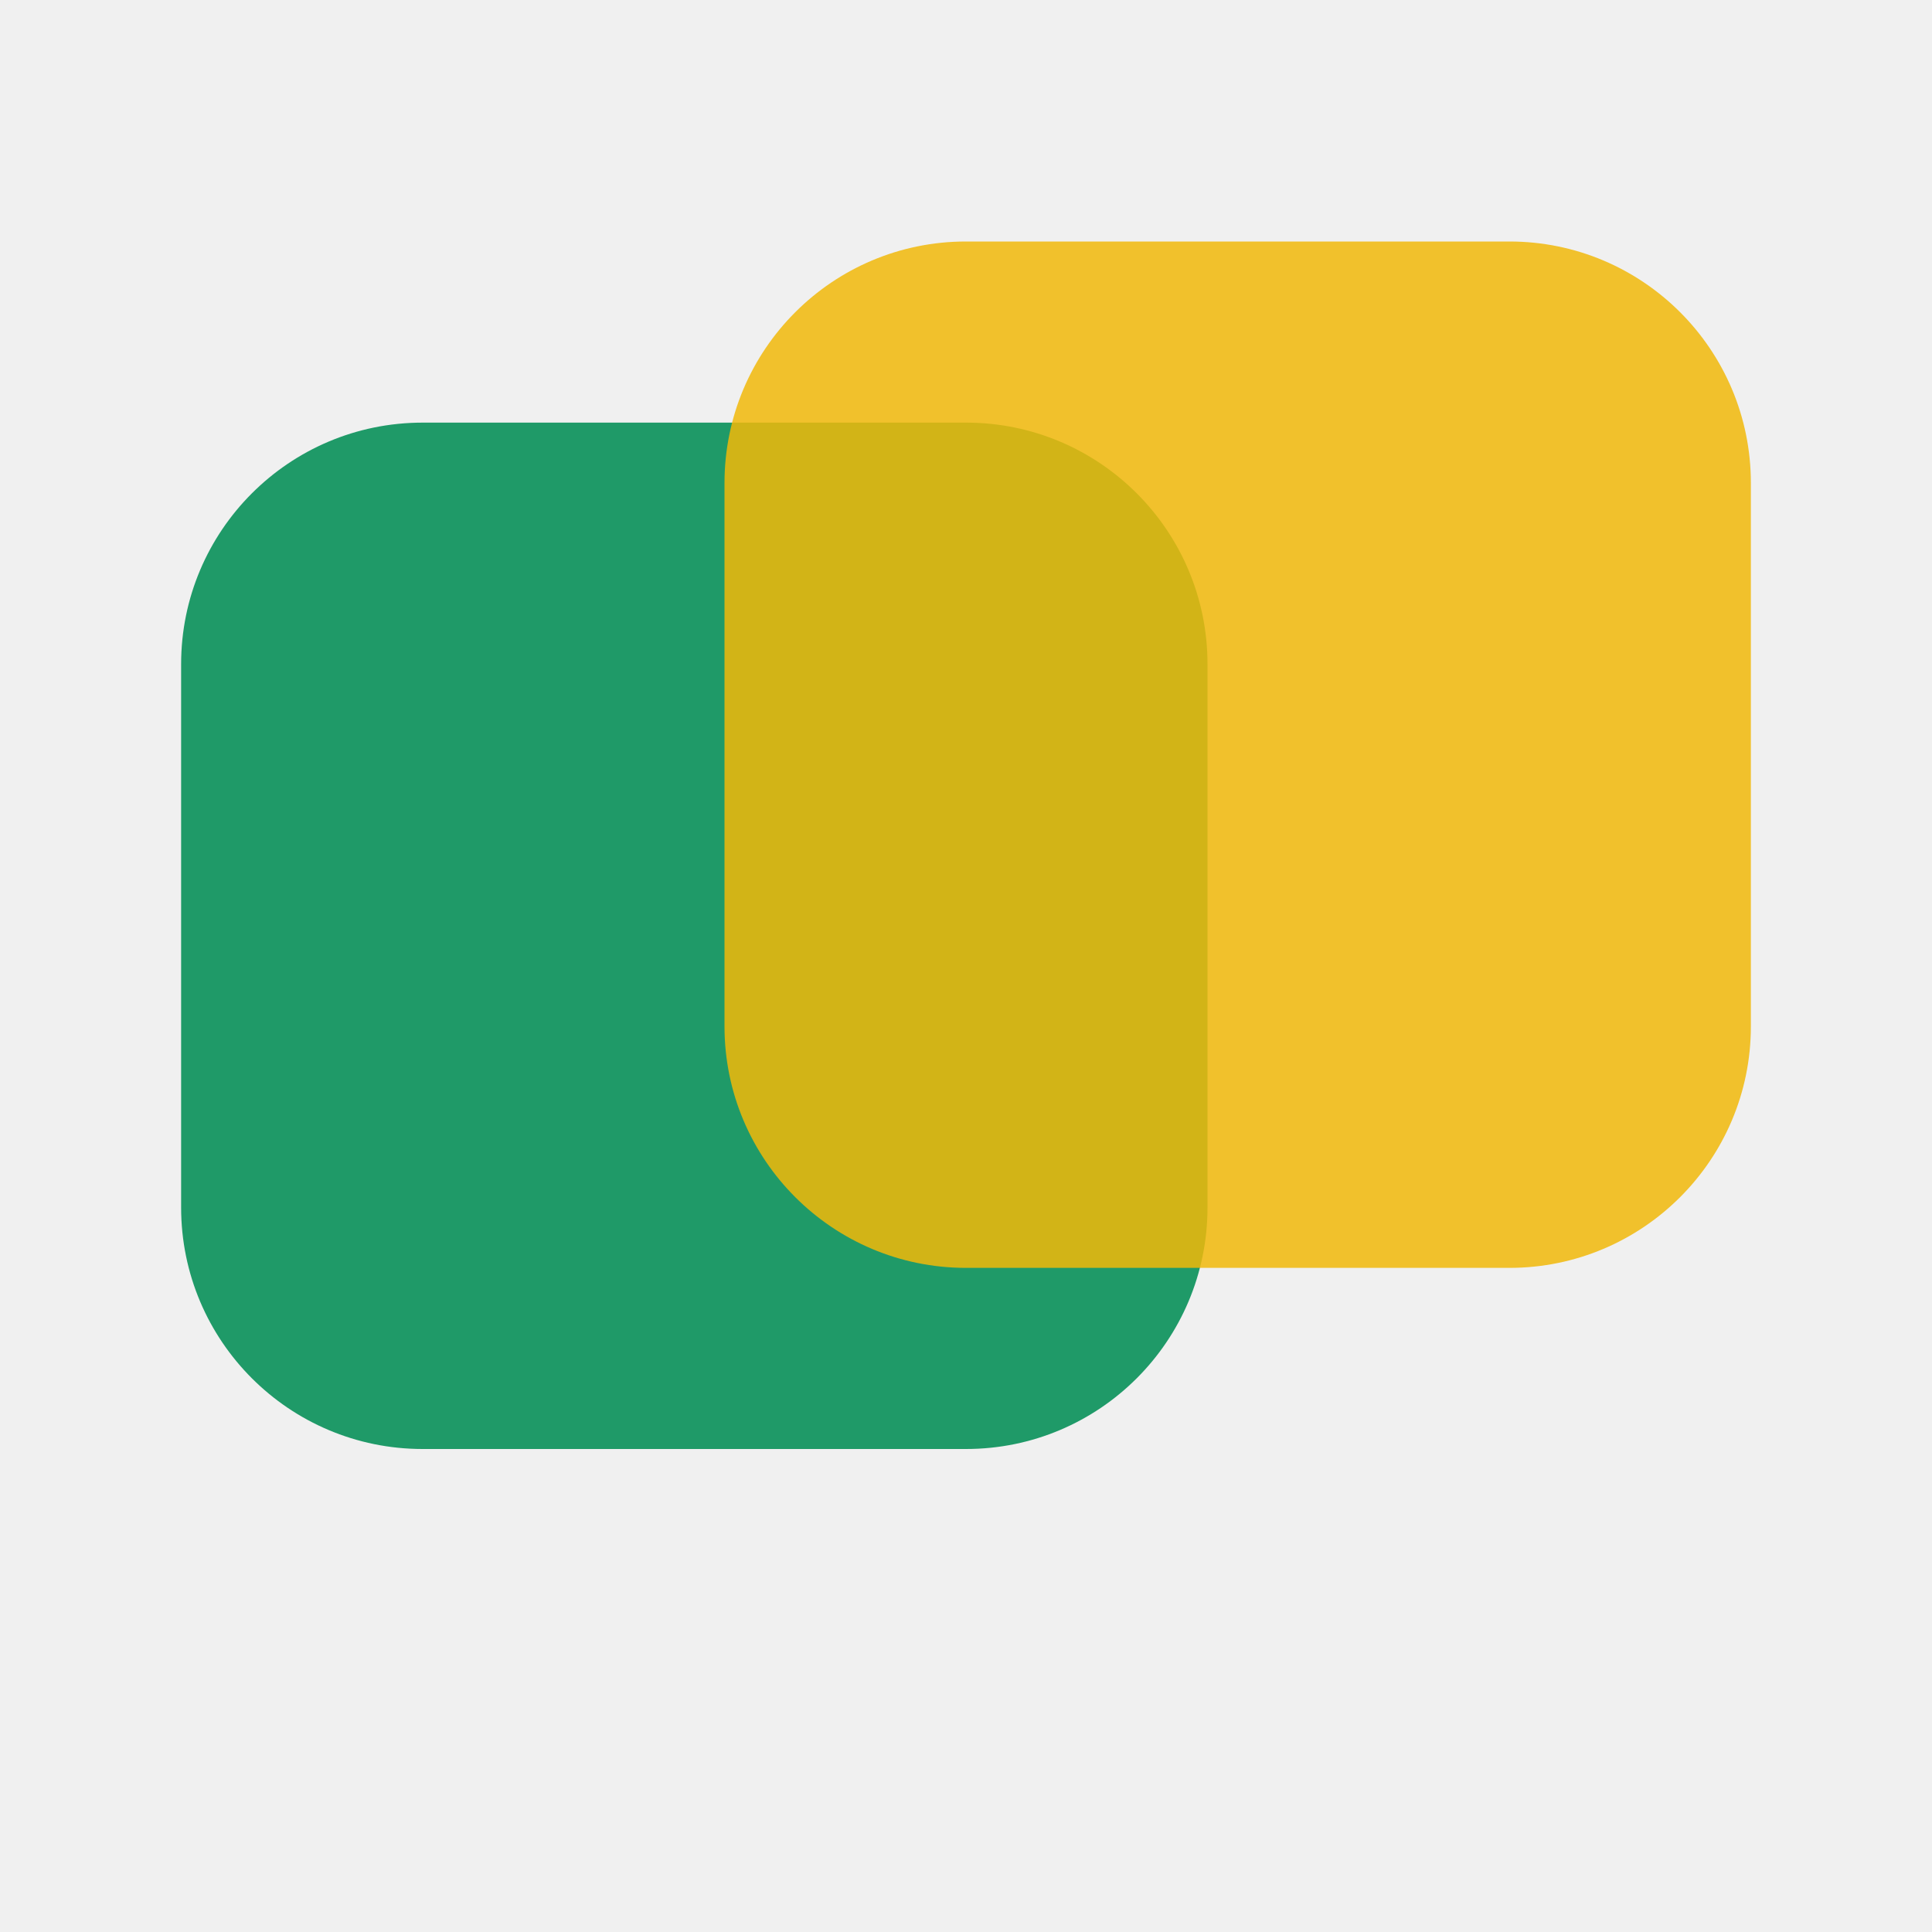
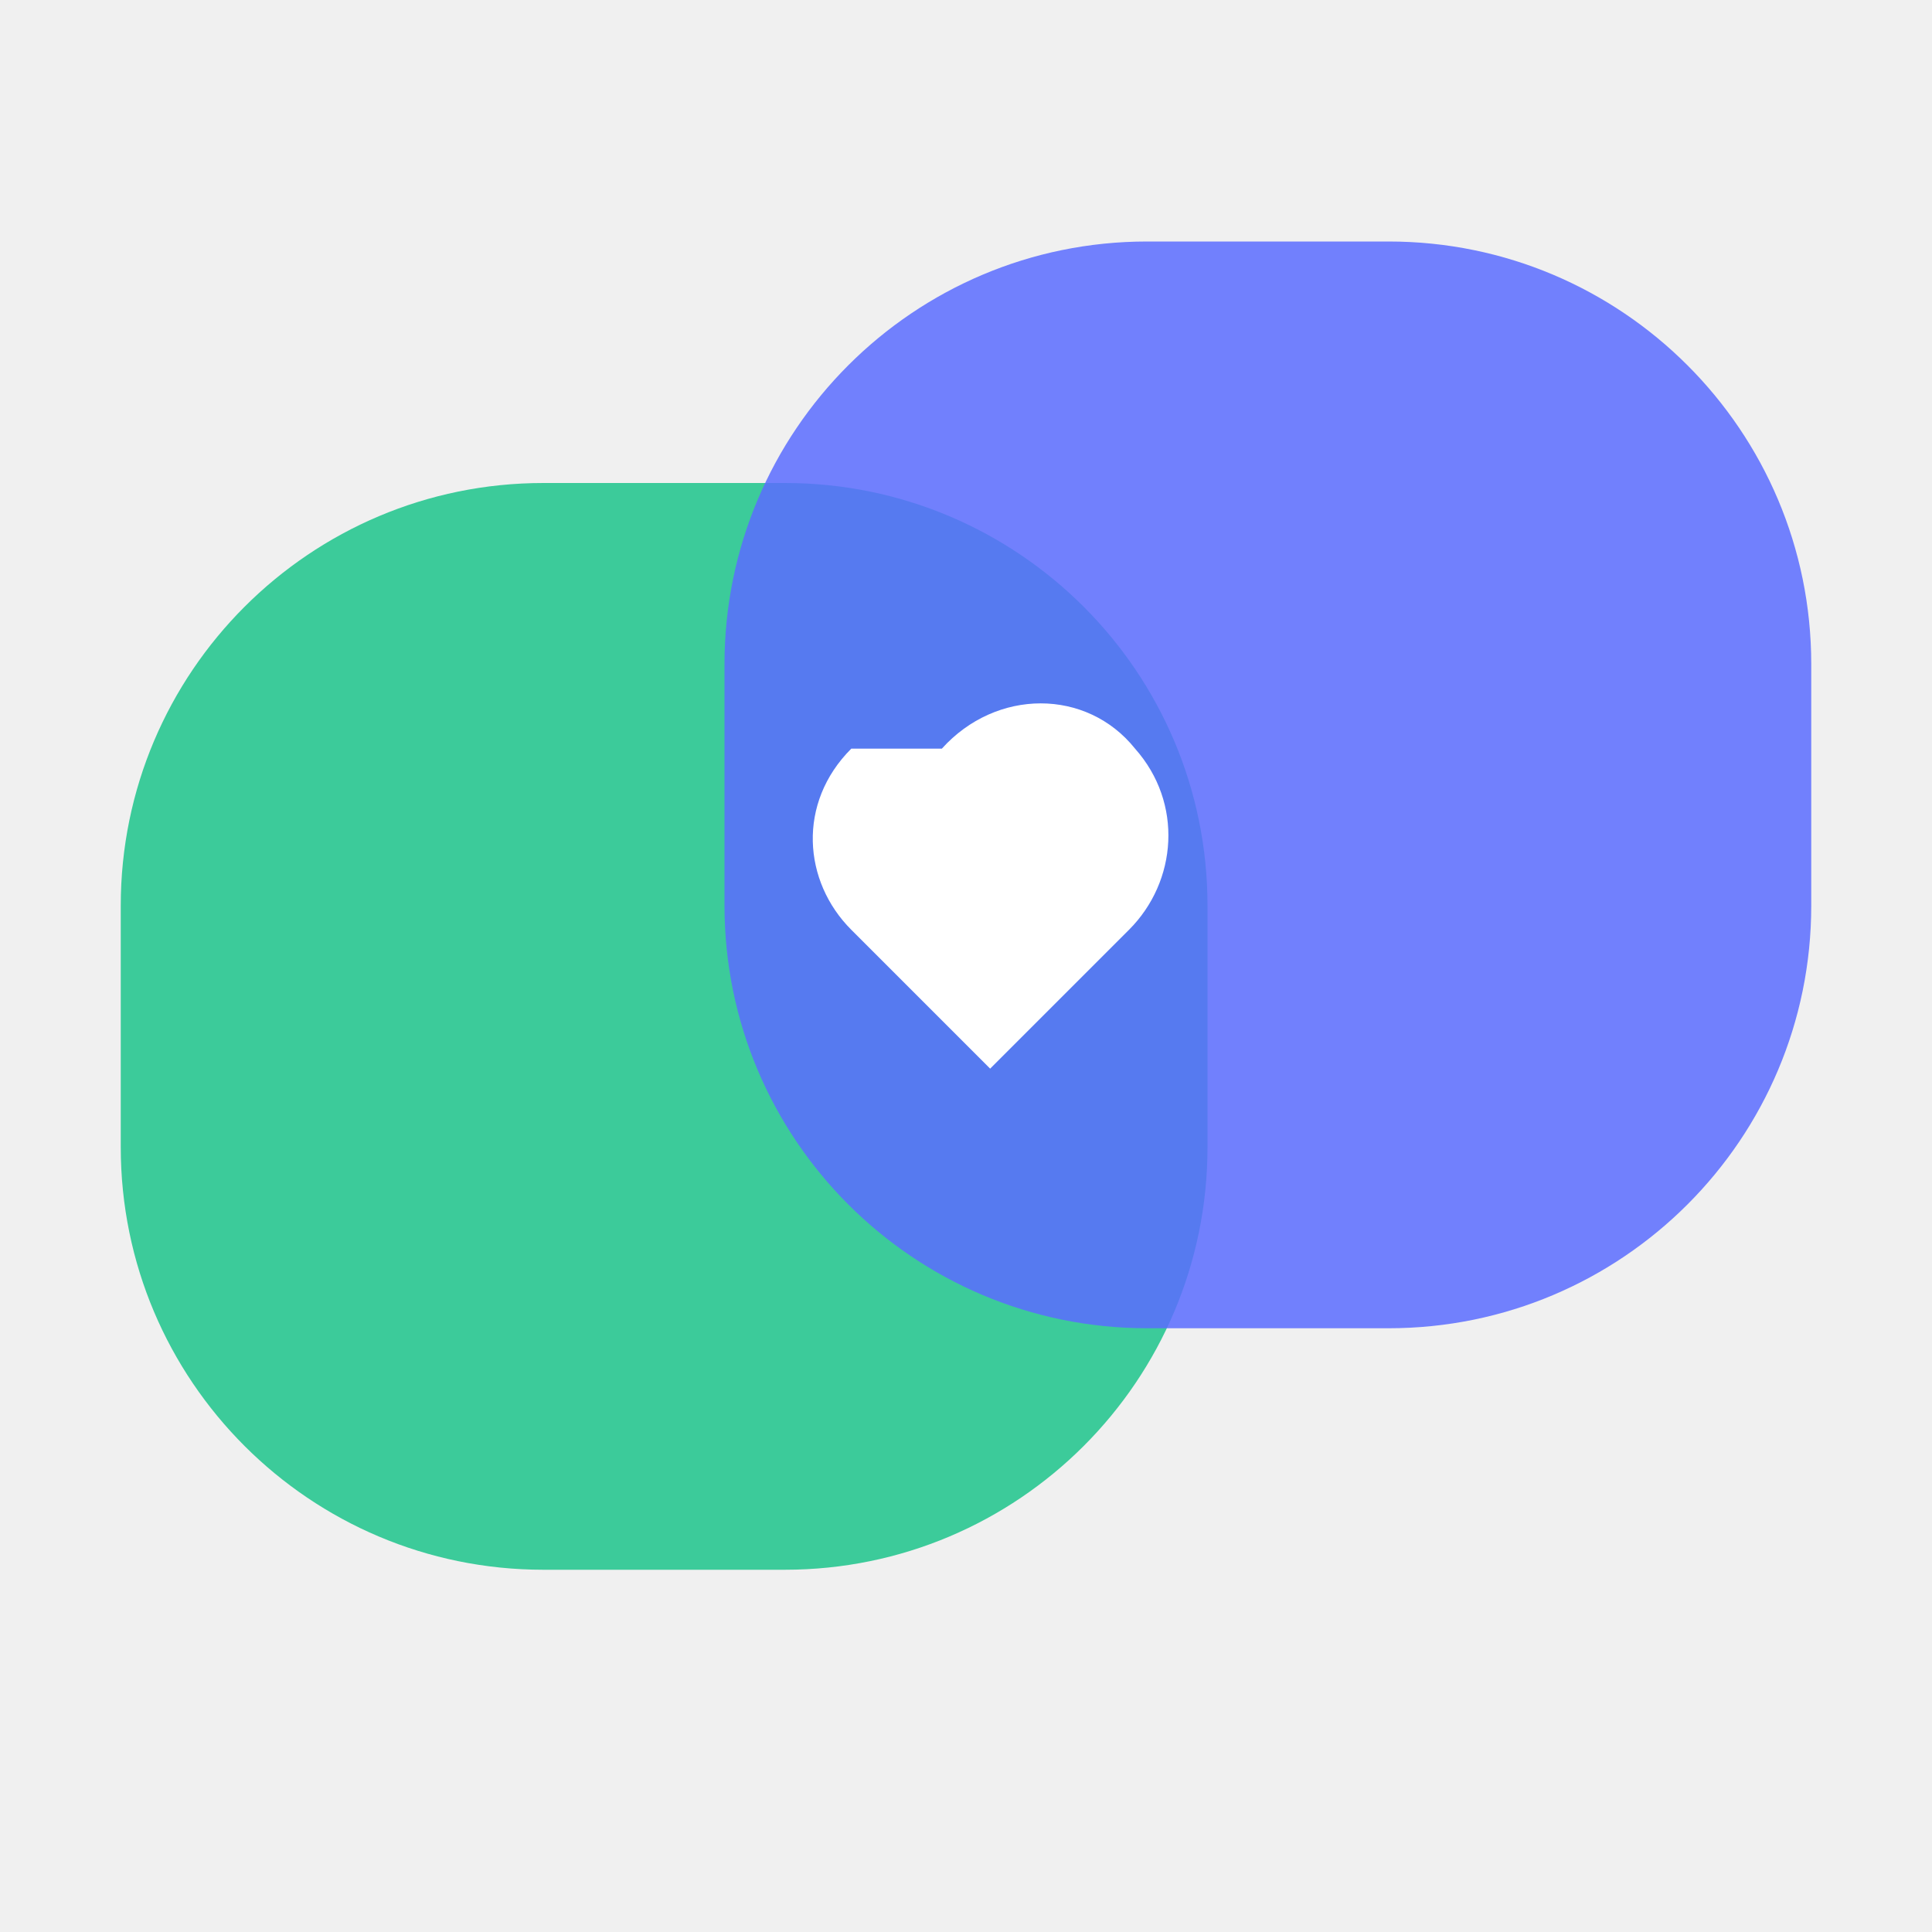
<svg xmlns="http://www.w3.org/2000/svg" viewBox="0 0 32 32">
-   <rect x="3" y="7" width="17" height="17" rx="4" fill="#1f9a68" />
-   <rect x="12" y="4" width="17" height="17" rx="4" fill="#f1b80a" fill-opacity=".85" />
+   <rect x="2" y="8" width="18" height="18" rx="7" fill="#3ccb9a" />
+   <rect x="12" y="4" width="18" height="18" rx="7" fill="#5b6cff" fill-opacity=".85" />
+   <path d="M15.6 12.4c.9-1 2.4-1 3.2 0 .8.9.7 2.2-.1 3l-2.3 2.3-2.3-2.3c-.8-.8-.9-2.1 0-3z" fill="#fff" />
</svg>
